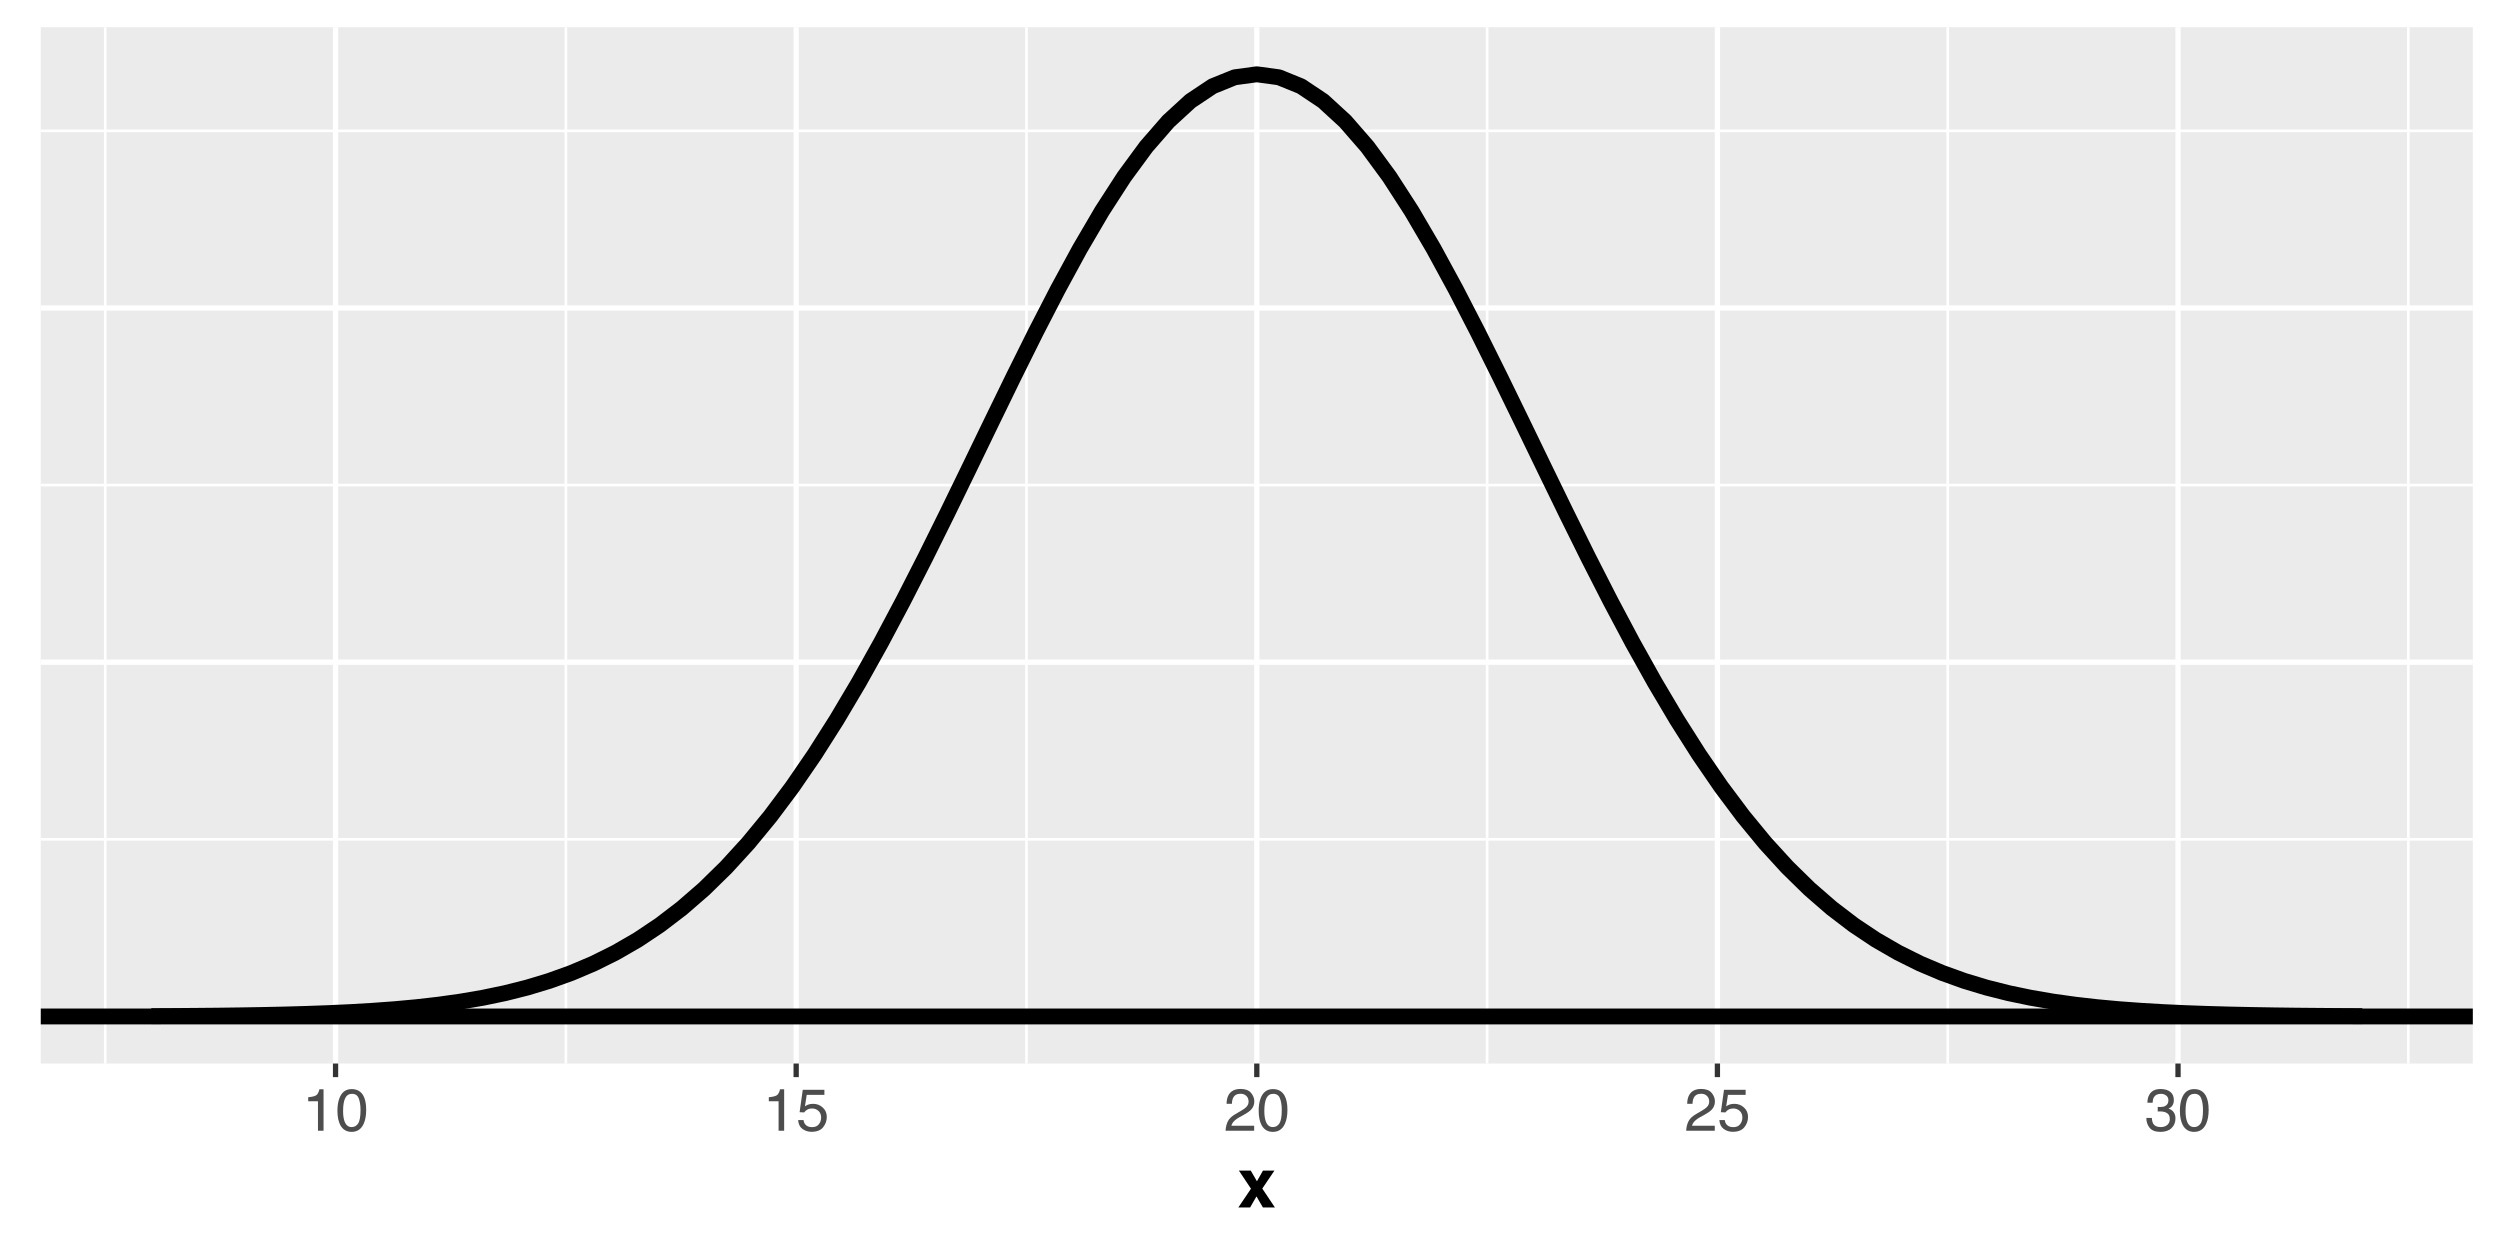
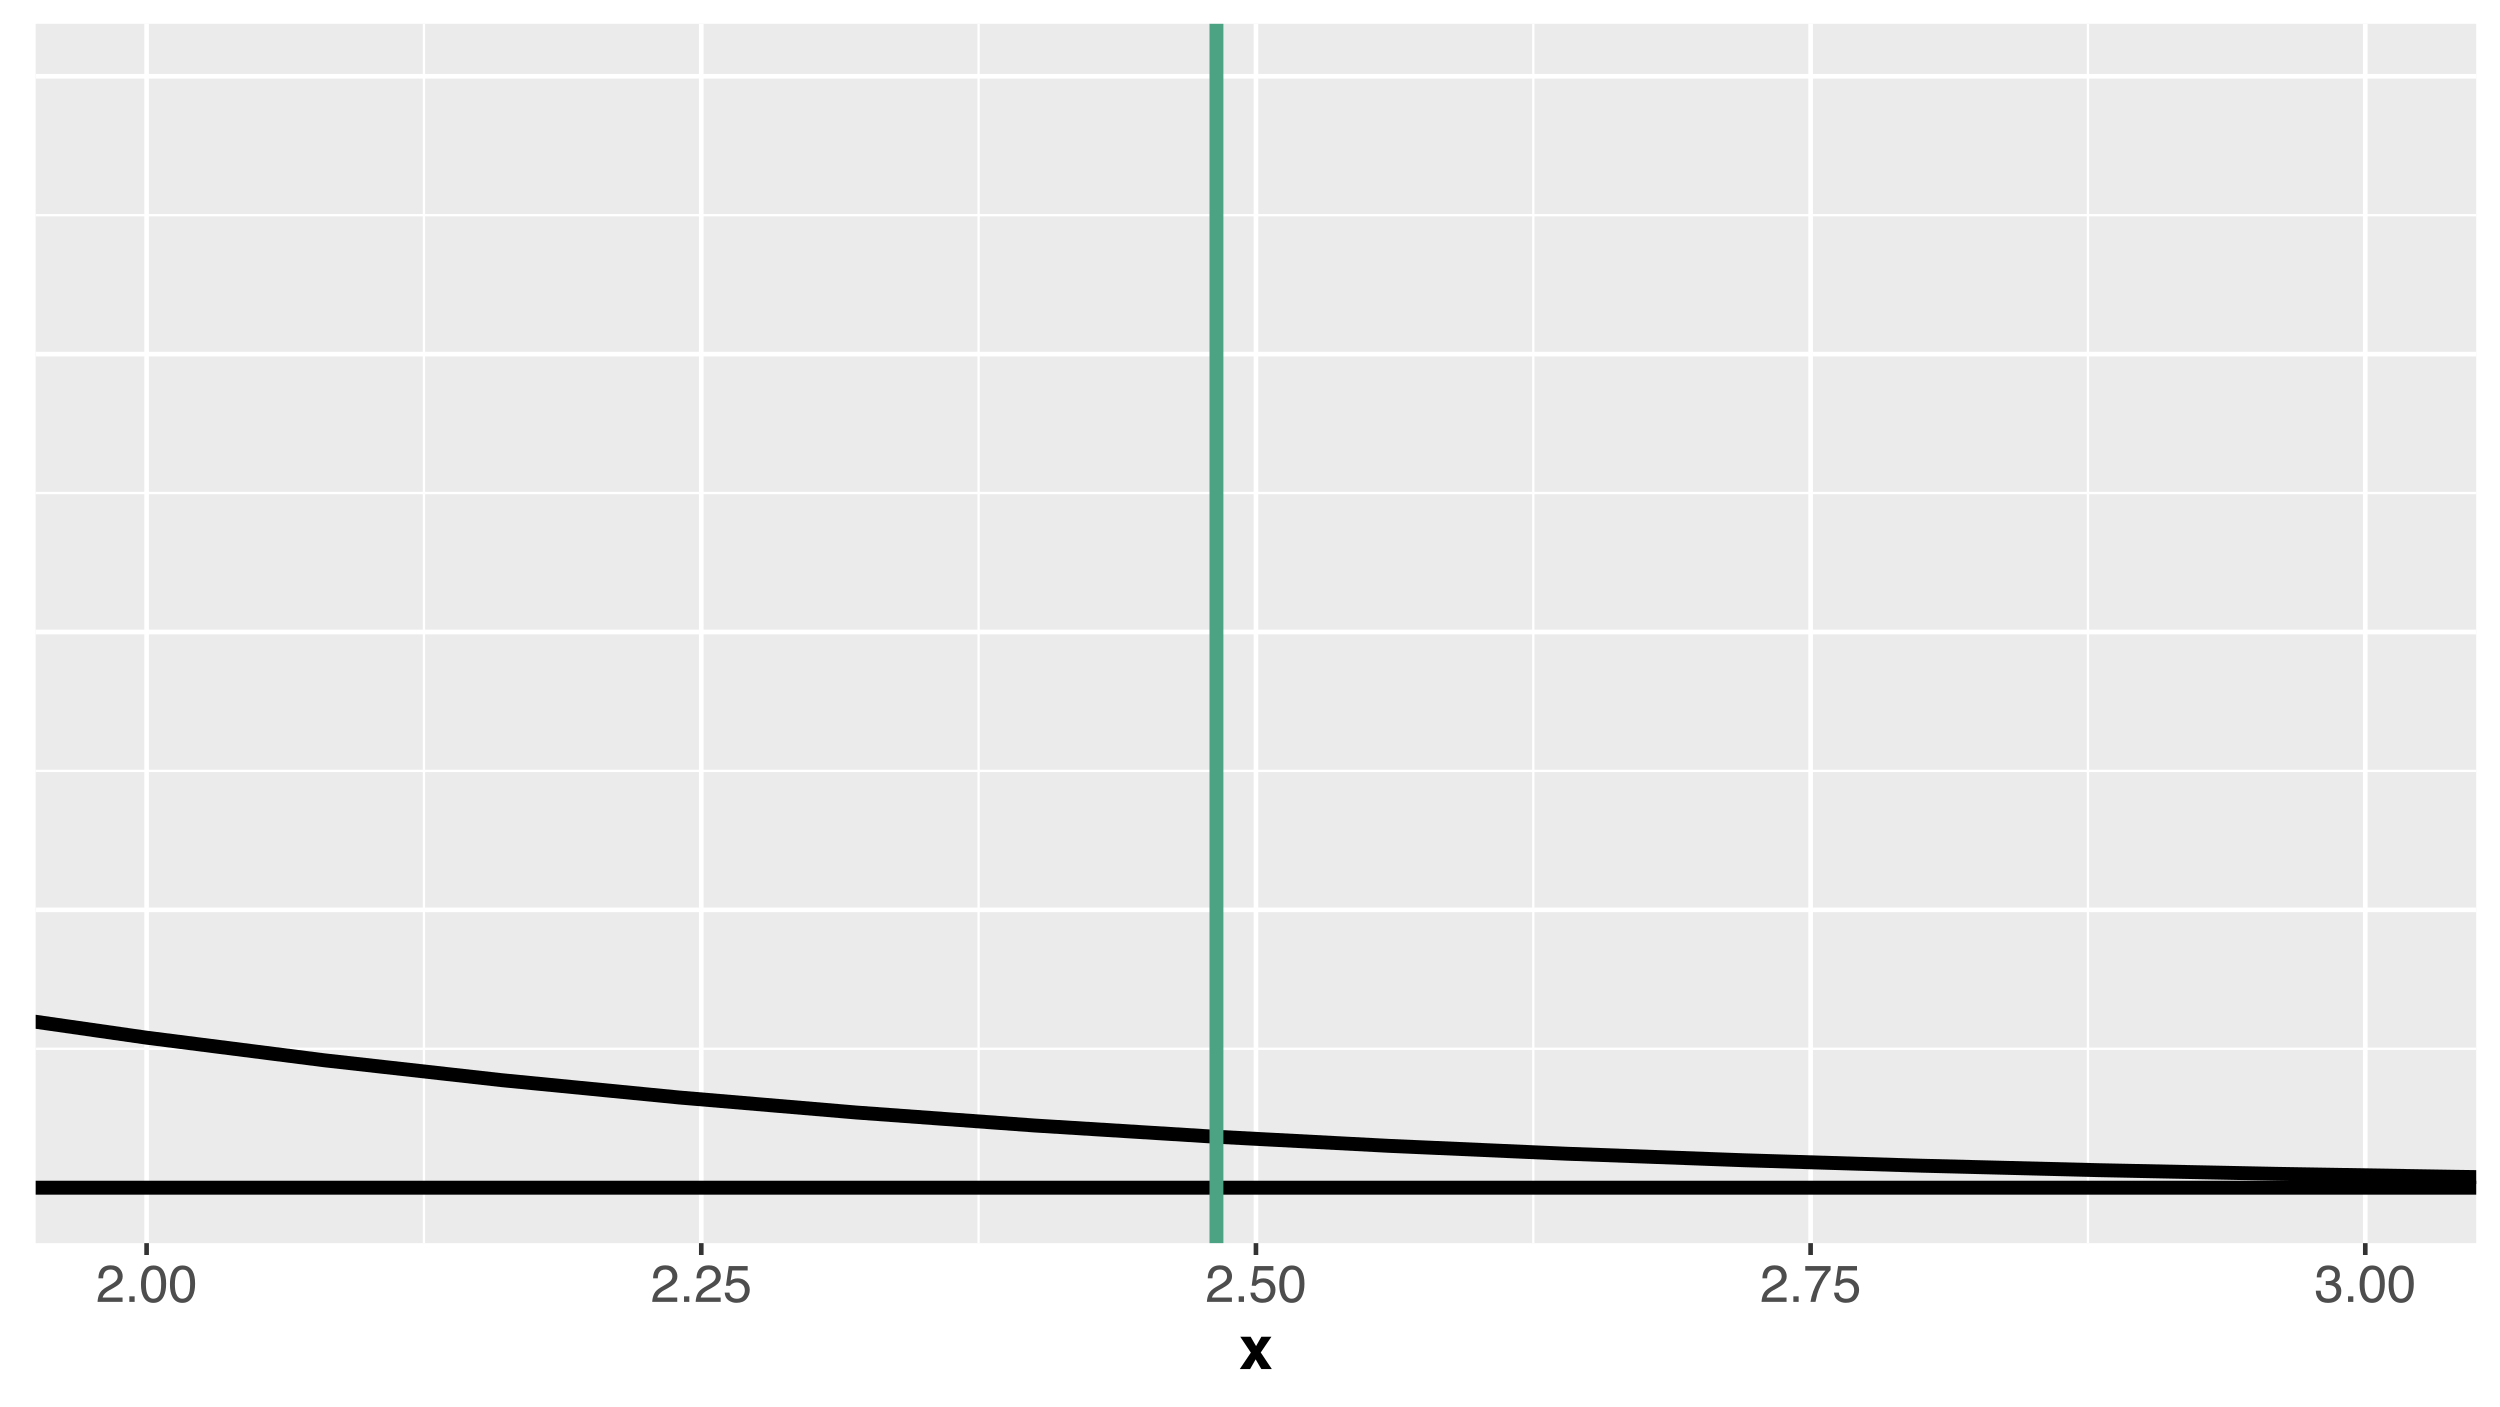
- <svg xmlns="http://www.w3.org/2000/svg" xmlns:xlink="http://www.w3.org/1999/xlink" width="504pt" height="252pt" viewBox="0 0 504 252" version="1.1">
+ <svg xmlns="http://www.w3.org/2000/svg" xmlns:xlink="http://www.w3.org/1999/xlink" width="576pt" height="324pt" viewBox="0 0 576 324" version="1.1">
  <defs>
    <g>
      <symbol overflow="visible" id="glyph0-0">
        <path style="stroke:none;" d="M 0.391 0 L 0.391 -8.609 L 7.219 -8.609 L 7.219 0 Z M 6.141 -1.078 L 6.141 -7.531 L 1.469 -7.531 L 1.469 -1.078 Z M 6.141 -1.078 " />
      </symbol>
      <symbol overflow="visible" id="glyph0-1">
-         <path style="stroke:none;" d="M 1.156 -5.938 L 1.156 -6.75 C 1.914 -6.82 2.441 -6.945 2.734 -7.125 C 3.035 -7.301 3.266 -7.711 3.422 -8.359 L 4.25 -8.359 L 4.25 0 L 3.125 0 L 3.125 -5.938 Z M 1.156 -5.938 " />
+         <path style="stroke:none;" d="M 0.375 0 C 0.414 -0.719 0.566 -1.344 0.828 -1.875 C 1.086 -2.414 1.594 -2.906 2.344 -3.344 L 3.469 -4 C 3.969 -4.289 4.32 -4.539 4.531 -4.75 C 4.852 -5.07 5.016 -5.441 5.016 -5.859 C 5.016 -6.348 4.863 -6.734 4.562 -7.016 C 4.27 -7.305 3.883 -7.453 3.406 -7.453 C 2.676 -7.453 2.176 -7.18 1.906 -6.641 C 1.75 -6.336 1.664 -5.93 1.656 -5.422 L 0.578 -5.422 C 0.586 -6.148 0.723 -6.742 0.984 -7.203 C 1.441 -8.016 2.25 -8.422 3.406 -8.422 C 4.363 -8.422 5.062 -8.16 5.5 -7.641 C 5.945 -7.117 6.172 -6.539 6.172 -5.906 C 6.172 -5.238 5.938 -4.664 5.469 -4.188 C 5.195 -3.906 4.707 -3.566 4 -3.172 L 3.188 -2.734 C 2.812 -2.523 2.516 -2.32 2.297 -2.125 C 1.898 -1.789 1.648 -1.414 1.547 -1 L 6.141 -1 L 6.141 0 Z M 0.375 0 " />
      </symbol>
      <symbol overflow="visible" id="glyph0-2">
+         <path style="stroke:none;" d="M 1.031 -1.281 L 2.25 -1.281 L 2.25 0 L 1.031 0 Z M 1.031 -1.281 " />
+       </symbol>
+       <symbol overflow="visible" id="glyph0-3">
        <path style="stroke:none;" d="M 3.25 -8.391 C 4.332 -8.391 5.117 -7.941 5.609 -7.047 C 5.984 -6.359 6.172 -5.41 6.172 -4.203 C 6.172 -3.066 6 -2.125 5.656 -1.375 C 5.164 -0.301 4.359 0.234 3.234 0.234 C 2.234 0.234 1.484 -0.203 0.984 -1.078 C 0.578 -1.816 0.375 -2.801 0.375 -4.031 C 0.375 -4.977 0.5 -5.797 0.75 -6.484 C 1.207 -7.754 2.039 -8.391 3.25 -8.391 Z M 3.234 -0.734 C 3.785 -0.734 4.223 -0.973 4.547 -1.453 C 4.867 -1.941 5.031 -2.848 5.031 -4.172 C 5.031 -5.117 4.91 -5.898 4.672 -6.516 C 4.441 -7.129 3.988 -7.438 3.312 -7.438 C 2.688 -7.438 2.227 -7.145 1.938 -6.562 C 1.656 -5.977 1.516 -5.117 1.516 -3.984 C 1.516 -3.129 1.609 -2.441 1.797 -1.922 C 2.078 -1.129 2.555 -0.734 3.234 -0.734 Z M 3.234 -0.734 " />
      </symbol>
-       <symbol overflow="visible" id="glyph0-3">
+       <symbol overflow="visible" id="glyph0-4">
        <path style="stroke:none;" d="M 1.484 -2.141 C 1.555 -1.535 1.836 -1.117 2.328 -0.891 C 2.578 -0.773 2.863 -0.719 3.188 -0.719 C 3.812 -0.719 4.273 -0.914 4.578 -1.312 C 4.879 -1.707 5.031 -2.148 5.031 -2.641 C 5.031 -3.223 4.848 -3.676 4.484 -4 C 4.129 -4.32 3.703 -4.484 3.203 -4.484 C 2.836 -4.484 2.523 -4.41 2.266 -4.266 C 2.004 -4.129 1.785 -3.938 1.609 -3.688 L 0.688 -3.734 L 1.328 -8.25 L 5.688 -8.25 L 5.688 -7.234 L 2.125 -7.234 L 1.766 -4.906 C 1.961 -5.051 2.148 -5.16 2.328 -5.234 C 2.641 -5.359 3 -5.422 3.406 -5.422 C 4.176 -5.422 4.828 -5.172 5.359 -4.672 C 5.898 -4.18 6.172 -3.555 6.172 -2.797 C 6.172 -2.004 5.922 -1.301 5.422 -0.688 C 4.93 -0.082 4.148 0.219 3.078 0.219 C 2.398 0.219 1.797 0.023 1.266 -0.359 C 0.742 -0.742 0.453 -1.336 0.391 -2.141 Z M 1.484 -2.141 " />
      </symbol>
-       <symbol overflow="visible" id="glyph0-4">
-         <path style="stroke:none;" d="M 0.375 0 C 0.414 -0.719 0.566 -1.344 0.828 -1.875 C 1.086 -2.414 1.594 -2.906 2.344 -3.344 L 3.469 -4 C 3.969 -4.289 4.32 -4.539 4.531 -4.75 C 4.852 -5.07 5.016 -5.441 5.016 -5.859 C 5.016 -6.348 4.863 -6.734 4.562 -7.016 C 4.27 -7.305 3.883 -7.453 3.406 -7.453 C 2.676 -7.453 2.176 -7.18 1.906 -6.641 C 1.75 -6.336 1.664 -5.93 1.656 -5.422 L 0.578 -5.422 C 0.586 -6.148 0.723 -6.742 0.984 -7.203 C 1.441 -8.016 2.25 -8.422 3.406 -8.422 C 4.363 -8.422 5.062 -8.16 5.5 -7.641 C 5.945 -7.117 6.172 -6.539 6.172 -5.906 C 6.172 -5.238 5.938 -4.664 5.469 -4.188 C 5.195 -3.906 4.707 -3.566 4 -3.172 L 3.188 -2.734 C 2.812 -2.523 2.516 -2.32 2.297 -2.125 C 1.898 -1.789 1.648 -1.414 1.547 -1 L 6.141 -1 L 6.141 0 Z M 0.375 0 " />
-       </symbol>
      <symbol overflow="visible" id="glyph0-5">
+         <path style="stroke:none;" d="M 6.281 -8.25 L 6.281 -7.328 C 6.008 -7.066 5.648 -6.613 5.203 -5.969 C 4.754 -5.32 4.359 -4.625 4.016 -3.875 C 3.672 -3.133 3.41 -2.469 3.234 -1.875 C 3.129 -1.488 2.984 -0.863 2.797 0 L 1.641 0 C 1.898 -1.602 2.484 -3.195 3.391 -4.781 C 3.93 -5.707 4.492 -6.508 5.078 -7.188 L 0.438 -7.188 L 0.438 -8.25 Z M 6.281 -8.25 " />
+       </symbol>
+       <symbol overflow="visible" id="glyph0-6">
        <path style="stroke:none;" d="M 3.125 0.234 C 2.125 0.234 1.398 -0.035 0.953 -0.578 C 0.504 -1.129 0.281 -1.797 0.281 -2.578 L 1.391 -2.578 C 1.43 -2.035 1.531 -1.641 1.688 -1.391 C 1.969 -0.953 2.461 -0.734 3.172 -0.734 C 3.734 -0.734 4.18 -0.879 4.516 -1.172 C 4.848 -1.473 5.016 -1.859 5.016 -2.328 C 5.016 -2.898 4.836 -3.301 4.484 -3.531 C 4.129 -3.77 3.641 -3.891 3.016 -3.891 C 2.941 -3.891 2.867 -3.883 2.797 -3.875 C 2.723 -3.875 2.648 -3.875 2.578 -3.875 L 2.578 -4.812 C 2.691 -4.789 2.785 -4.781 2.859 -4.781 C 2.93 -4.781 3.008 -4.781 3.094 -4.781 C 3.488 -4.781 3.812 -4.844 4.062 -4.969 C 4.508 -5.188 4.734 -5.578 4.734 -6.141 C 4.734 -6.555 4.582 -6.875 4.281 -7.094 C 3.988 -7.32 3.645 -7.438 3.25 -7.438 C 2.551 -7.438 2.066 -7.203 1.797 -6.734 C 1.648 -6.484 1.566 -6.117 1.547 -5.641 L 0.5 -5.641 C 0.5 -6.266 0.625 -6.797 0.875 -7.234 C 1.301 -8.016 2.055 -8.406 3.141 -8.406 C 3.992 -8.406 4.656 -8.211 5.125 -7.828 C 5.594 -7.453 5.828 -6.898 5.828 -6.172 C 5.828 -5.66 5.691 -5.242 5.422 -4.922 C 5.242 -4.723 5.02 -4.566 4.75 -4.453 C 5.188 -4.328 5.531 -4.094 5.781 -3.75 C 6.031 -3.406 6.156 -2.984 6.156 -2.484 C 6.156 -1.68 5.891 -1.023 5.359 -0.516 C 4.836 -0.016 4.094 0.234 3.125 0.234 Z M 3.125 0.234 " />
      </symbol>
      <symbol overflow="visible" id="glyph1-0">
        <path style="stroke:none;" d="M 1.047 -10.078 L 9.172 -10.078 L 9.172 0 L 1.047 0 Z M 7.906 -1.266 L 7.906 -8.812 L 2.312 -8.812 L 2.312 -1.266 Z M 7.906 -1.266 " />
      </symbol>
      <symbol overflow="visible" id="glyph1-1">
        <path style="stroke:none;" d="M 7.547 0 L 5.125 0 L 3.828 -2.234 L 2.547 0 L 0.172 0 L 2.719 -3.781 L 0.281 -7.438 L 2.672 -7.438 L 3.922 -5.281 L 5.141 -7.438 L 7.453 -7.438 L 5 -3.812 Z M 7.547 0 " />
      </symbol>
    </g>
    <clipPath id="clip1">
-       <path d="M 8.219 5.48 L 498.52 5.48 L 498.52 214.414 L 8.219 214.414 Z M 8.219 5.48 " />
+       <path d="M 8.219 5.48 L 570.52 5.48 L 570.52 286.414 L 8.219 286.414 Z M 8.219 5.48 " />
    </clipPath>
    <clipPath id="clip2">
-       <path d="M 8.219 168 L 498.52 168 L 498.52 170 L 8.219 170 Z M 8.219 168 " />
+       <path d="M 8.219 241 L 570.52 241 L 570.52 242 L 8.219 242 Z M 8.219 241 " />
    </clipPath>
    <clipPath id="clip3">
-       <path d="M 8.219 97 L 498.52 97 L 498.52 99 L 8.219 99 Z M 8.219 97 " />
+       <path d="M 8.219 177 L 570.52 177 L 570.52 178 L 8.219 178 Z M 8.219 177 " />
    </clipPath>
    <clipPath id="clip4">
-       <path d="M 8.219 26 L 498.52 26 L 498.52 27 L 8.219 27 Z M 8.219 26 " />
+       <path d="M 8.219 113 L 570.52 113 L 570.52 114 L 8.219 114 Z M 8.219 113 " />
    </clipPath>
    <clipPath id="clip5">
-       <path d="M 20 5.48 L 22 5.48 L 22 214.414 L 20 214.414 Z M 20 5.48 " />
+       <path d="M 8.219 49 L 570.52 49 L 570.52 50 L 8.219 50 Z M 8.219 49 " />
    </clipPath>
    <clipPath id="clip6">
-       <path d="M 113 5.48 L 115 5.48 L 115 214.414 L 113 214.414 Z M 113 5.48 " />
+       <path d="M 97 5.48 L 98 5.48 L 98 286.414 L 97 286.414 Z M 97 5.48 " />
    </clipPath>
    <clipPath id="clip7">
-       <path d="M 206 5.48 L 208 5.48 L 208 214.414 L 206 214.414 Z M 206 5.48 " />
+       <path d="M 225 5.48 L 226 5.48 L 226 286.414 L 225 286.414 Z M 225 5.48 " />
    </clipPath>
    <clipPath id="clip8">
-       <path d="M 299 5.48 L 301 5.48 L 301 214.414 L 299 214.414 Z M 299 5.48 " />
+       <path d="M 353 5.48 L 354 5.48 L 354 286.414 L 353 286.414 Z M 353 5.48 " />
    </clipPath>
    <clipPath id="clip9">
-       <path d="M 392 5.48 L 393 5.48 L 393 214.414 L 392 214.414 Z M 392 5.48 " />
+       <path d="M 480 5.48 L 482 5.48 L 482 286.414 L 480 286.414 Z M 480 5.48 " />
    </clipPath>
    <clipPath id="clip10">
-       <path d="M 485 5.48 L 486 5.48 L 486 214.414 L 485 214.414 Z M 485 5.48 " />
+       <path d="M 8.219 273 L 570.52 273 L 570.52 275 L 8.219 275 Z M 8.219 273 " />
    </clipPath>
    <clipPath id="clip11">
-       <path d="M 8.219 204 L 498.52 204 L 498.52 206 L 8.219 206 Z M 8.219 204 " />
+       <path d="M 8.219 209 L 570.52 209 L 570.52 211 L 8.219 211 Z M 8.219 209 " />
    </clipPath>
    <clipPath id="clip12">
-       <path d="M 8.219 132 L 498.52 132 L 498.52 135 L 8.219 135 Z M 8.219 132 " />
+       <path d="M 8.219 145 L 570.52 145 L 570.52 147 L 8.219 147 Z M 8.219 145 " />
    </clipPath>
    <clipPath id="clip13">
-       <path d="M 8.219 61 L 498.52 61 L 498.52 63 L 8.219 63 Z M 8.219 61 " />
+       <path d="M 8.219 81 L 570.52 81 L 570.52 83 L 8.219 83 Z M 8.219 81 " />
    </clipPath>
    <clipPath id="clip14">
-       <path d="M 67 5.48 L 69 5.48 L 69 214.414 L 67 214.414 Z M 67 5.48 " />
+       <path d="M 8.219 17 L 570.52 17 L 570.52 19 L 8.219 19 Z M 8.219 17 " />
    </clipPath>
    <clipPath id="clip15">
-       <path d="M 159 5.48 L 162 5.48 L 162 214.414 L 159 214.414 Z M 159 5.48 " />
+       <path d="M 33 5.48 L 35 5.48 L 35 286.414 L 33 286.414 Z M 33 5.48 " />
    </clipPath>
    <clipPath id="clip16">
-       <path d="M 252 5.48 L 254 5.48 L 254 214.414 L 252 214.414 Z M 252 5.48 " />
+       <path d="M 161 5.48 L 163 5.48 L 163 286.414 L 161 286.414 Z M 161 5.48 " />
    </clipPath>
    <clipPath id="clip17">
-       <path d="M 345 5.48 L 347 5.48 L 347 214.414 L 345 214.414 Z M 345 5.48 " />
+       <path d="M 288 5.48 L 290 5.48 L 290 286.414 L 288 286.414 Z M 288 5.48 " />
    </clipPath>
    <clipPath id="clip18">
-       <path d="M 438 5.48 L 440 5.48 L 440 214.414 L 438 214.414 Z M 438 5.48 " />
+       <path d="M 416 5.48 L 418 5.48 L 418 286.414 L 416 286.414 Z M 416 5.48 " />
    </clipPath>
    <clipPath id="clip19">
-       <path d="M 8.219 203 L 498.52 203 L 498.52 207 L 8.219 207 Z M 8.219 203 " />
+       <path d="M 544 5.48 L 546 5.48 L 546 286.414 L 544 286.414 Z M 544 5.48 " />
+     </clipPath>
+     <clipPath id="clip20">
+       <path d="M 8.219 16 L 570.52 16 L 570.52 276 L 8.219 276 Z M 8.219 16 " />
+     </clipPath>
+     <clipPath id="clip21">
+       <path d="M 8.219 272 L 570.52 272 L 570.52 276 L 8.219 276 Z M 8.219 272 " />
+     </clipPath>
+     <clipPath id="clip22">
+       <path d="M 278 5.48 L 282 5.48 L 282 286.414 L 278 286.414 Z M 278 5.48 " />
    </clipPath>
  </defs>
  <g id="surface64">
-     <rect x="0" y="0" width="504" height="252" style="fill:rgb(100%,100%,100%);fill-opacity:1;stroke:none;" />
-     <rect x="0" y="0" width="504" height="252" style="fill:rgb(100%,100%,100%);fill-opacity:1;stroke:none;" />
-     <path style="fill:none;stroke-width:1.067;stroke-linecap:round;stroke-linejoin:round;stroke:rgb(100%,100%,100%);stroke-opacity:1;stroke-miterlimit:10;" d="M 0 252 L 504 252 L 504 0 L 0 0 Z M 0 252 " />
+     <rect x="0" y="0" width="576" height="324" style="fill:rgb(100%,100%,100%);fill-opacity:1;stroke:none;" />
+     <rect x="0" y="0" width="576" height="324" style="fill:rgb(100%,100%,100%);fill-opacity:1;stroke:none;" />
+     <path style="fill:none;stroke-width:1.067;stroke-linecap:round;stroke-linejoin:round;stroke:rgb(100%,100%,100%);stroke-opacity:1;stroke-miterlimit:10;" d="M 0 324 L 576 324 L 576 0 L 0 0 Z M 0 324 " />
    <g clip-path="url(#clip1)" clip-rule="nonzero">
-       <path style=" stroke:none;fill-rule:nonzero;fill:rgb(92.157%,92.157%,92.157%);fill-opacity:1;" d="M 8.219 214.414 L 498.52 214.414 L 498.52 5.48 L 8.219 5.48 Z M 8.219 214.414 " />
+       <path style=" stroke:none;fill-rule:nonzero;fill:rgb(92.157%,92.157%,92.157%);fill-opacity:1;" d="M 8.219 286.414 L 570.52 286.414 L 570.52 5.48 L 8.219 5.48 Z M 8.219 286.414 " />
    </g>
    <g clip-path="url(#clip2)" clip-rule="nonzero">
-       <path style="fill:none;stroke-width:0.533;stroke-linecap:butt;stroke-linejoin:round;stroke:rgb(100%,100%,100%);stroke-opacity:1;stroke-miterlimit:10;" d="M 8.219 169.211 L 498.52 169.211 " />
+       <path style="fill:none;stroke-width:0.533;stroke-linecap:butt;stroke-linejoin:round;stroke:rgb(100%,100%,100%);stroke-opacity:1;stroke-miterlimit:10;" d="M 8.219 241.637 L 570.52 241.637 " />
    </g>
    <g clip-path="url(#clip3)" clip-rule="nonzero">
-       <path style="fill:none;stroke-width:0.533;stroke-linecap:butt;stroke-linejoin:round;stroke:rgb(100%,100%,100%);stroke-opacity:1;stroke-miterlimit:10;" d="M 8.219 97.793 L 498.52 97.793 " />
+       <path style="fill:none;stroke-width:0.533;stroke-linecap:butt;stroke-linejoin:round;stroke:rgb(100%,100%,100%);stroke-opacity:1;stroke-miterlimit:10;" d="M 8.219 177.617 L 570.52 177.617 " />
    </g>
    <g clip-path="url(#clip4)" clip-rule="nonzero">
-       <path style="fill:none;stroke-width:0.533;stroke-linecap:butt;stroke-linejoin:round;stroke:rgb(100%,100%,100%);stroke-opacity:1;stroke-miterlimit:10;" d="M 8.219 26.375 L 498.52 26.375 " />
+       <path style="fill:none;stroke-width:0.533;stroke-linecap:butt;stroke-linejoin:round;stroke:rgb(100%,100%,100%);stroke-opacity:1;stroke-miterlimit:10;" d="M 8.219 113.598 L 570.52 113.598 " />
    </g>
    <g clip-path="url(#clip5)" clip-rule="nonzero">
-       <path style="fill:none;stroke-width:0.533;stroke-linecap:butt;stroke-linejoin:round;stroke:rgb(100%,100%,100%);stroke-opacity:1;stroke-miterlimit:10;" d="M 21.219 214.414 L 21.219 5.48 " />
+       <path style="fill:none;stroke-width:0.533;stroke-linecap:butt;stroke-linejoin:round;stroke:rgb(100%,100%,100%);stroke-opacity:1;stroke-miterlimit:10;" d="M 8.219 49.582 L 570.52 49.582 " />
    </g>
    <g clip-path="url(#clip6)" clip-rule="nonzero">
-       <path style="fill:none;stroke-width:0.533;stroke-linecap:butt;stroke-linejoin:round;stroke:rgb(100%,100%,100%);stroke-opacity:1;stroke-miterlimit:10;" d="M 114.078 214.414 L 114.078 5.48 " />
+       <path style="fill:none;stroke-width:0.533;stroke-linecap:butt;stroke-linejoin:round;stroke:rgb(100%,100%,100%);stroke-opacity:1;stroke-miterlimit:10;" d="M 97.676 286.414 L 97.676 5.48 " />
    </g>
    <g clip-path="url(#clip7)" clip-rule="nonzero">
-       <path style="fill:none;stroke-width:0.533;stroke-linecap:butt;stroke-linejoin:round;stroke:rgb(100%,100%,100%);stroke-opacity:1;stroke-miterlimit:10;" d="M 206.941 214.414 L 206.941 5.48 " />
+       <path style="fill:none;stroke-width:0.533;stroke-linecap:butt;stroke-linejoin:round;stroke:rgb(100%,100%,100%);stroke-opacity:1;stroke-miterlimit:10;" d="M 225.473 286.414 L 225.473 5.48 " />
    </g>
    <g clip-path="url(#clip8)" clip-rule="nonzero">
-       <path style="fill:none;stroke-width:0.533;stroke-linecap:butt;stroke-linejoin:round;stroke:rgb(100%,100%,100%);stroke-opacity:1;stroke-miterlimit:10;" d="M 299.801 214.414 L 299.801 5.48 " />
+       <path style="fill:none;stroke-width:0.533;stroke-linecap:butt;stroke-linejoin:round;stroke:rgb(100%,100%,100%);stroke-opacity:1;stroke-miterlimit:10;" d="M 353.27 286.414 L 353.27 5.48 " />
    </g>
    <g clip-path="url(#clip9)" clip-rule="nonzero">
-       <path style="fill:none;stroke-width:0.533;stroke-linecap:butt;stroke-linejoin:round;stroke:rgb(100%,100%,100%);stroke-opacity:1;stroke-miterlimit:10;" d="M 392.66 214.414 L 392.66 5.48 " />
+       <path style="fill:none;stroke-width:0.533;stroke-linecap:butt;stroke-linejoin:round;stroke:rgb(100%,100%,100%);stroke-opacity:1;stroke-miterlimit:10;" d="M 481.062 286.414 L 481.062 5.48 " />
    </g>
    <g clip-path="url(#clip10)" clip-rule="nonzero">
-       <path style="fill:none;stroke-width:0.533;stroke-linecap:butt;stroke-linejoin:round;stroke:rgb(100%,100%,100%);stroke-opacity:1;stroke-miterlimit:10;" d="M 485.52 214.414 L 485.52 5.48 " />
+       <path style="fill:none;stroke-width:1.067;stroke-linecap:butt;stroke-linejoin:round;stroke:rgb(100%,100%,100%);stroke-opacity:1;stroke-miterlimit:10;" d="M 8.219 273.645 L 570.52 273.645 " />
    </g>
    <g clip-path="url(#clip11)" clip-rule="nonzero">
-       <path style="fill:none;stroke-width:1.067;stroke-linecap:butt;stroke-linejoin:round;stroke:rgb(100%,100%,100%);stroke-opacity:1;stroke-miterlimit:10;" d="M 8.219 204.918 L 498.52 204.918 " />
+       <path style="fill:none;stroke-width:1.067;stroke-linecap:butt;stroke-linejoin:round;stroke:rgb(100%,100%,100%);stroke-opacity:1;stroke-miterlimit:10;" d="M 8.219 209.625 L 570.52 209.625 " />
    </g>
    <g clip-path="url(#clip12)" clip-rule="nonzero">
-       <path style="fill:none;stroke-width:1.067;stroke-linecap:butt;stroke-linejoin:round;stroke:rgb(100%,100%,100%);stroke-opacity:1;stroke-miterlimit:10;" d="M 8.219 133.5 L 498.52 133.5 " />
+       <path style="fill:none;stroke-width:1.067;stroke-linecap:butt;stroke-linejoin:round;stroke:rgb(100%,100%,100%);stroke-opacity:1;stroke-miterlimit:10;" d="M 8.219 145.609 L 570.52 145.609 " />
    </g>
    <g clip-path="url(#clip13)" clip-rule="nonzero">
-       <path style="fill:none;stroke-width:1.067;stroke-linecap:butt;stroke-linejoin:round;stroke:rgb(100%,100%,100%);stroke-opacity:1;stroke-miterlimit:10;" d="M 8.219 62.086 L 498.52 62.086 " />
+       <path style="fill:none;stroke-width:1.067;stroke-linecap:butt;stroke-linejoin:round;stroke:rgb(100%,100%,100%);stroke-opacity:1;stroke-miterlimit:10;" d="M 8.219 81.59 L 570.52 81.59 " />
    </g>
    <g clip-path="url(#clip14)" clip-rule="nonzero">
-       <path style="fill:none;stroke-width:1.067;stroke-linecap:butt;stroke-linejoin:round;stroke:rgb(100%,100%,100%);stroke-opacity:1;stroke-miterlimit:10;" d="M 67.648 214.414 L 67.648 5.48 " />
+       <path style="fill:none;stroke-width:1.067;stroke-linecap:butt;stroke-linejoin:round;stroke:rgb(100%,100%,100%);stroke-opacity:1;stroke-miterlimit:10;" d="M 8.219 17.57 L 570.52 17.57 " />
    </g>
    <g clip-path="url(#clip15)" clip-rule="nonzero">
-       <path style="fill:none;stroke-width:1.067;stroke-linecap:butt;stroke-linejoin:round;stroke:rgb(100%,100%,100%);stroke-opacity:1;stroke-miterlimit:10;" d="M 160.508 214.414 L 160.508 5.48 " />
+       <path style="fill:none;stroke-width:1.067;stroke-linecap:butt;stroke-linejoin:round;stroke:rgb(100%,100%,100%);stroke-opacity:1;stroke-miterlimit:10;" d="M 33.777 286.414 L 33.777 5.48 " />
    </g>
    <g clip-path="url(#clip16)" clip-rule="nonzero">
-       <path style="fill:none;stroke-width:1.067;stroke-linecap:butt;stroke-linejoin:round;stroke:rgb(100%,100%,100%);stroke-opacity:1;stroke-miterlimit:10;" d="M 253.371 214.414 L 253.371 5.48 " />
+       <path style="fill:none;stroke-width:1.067;stroke-linecap:butt;stroke-linejoin:round;stroke:rgb(100%,100%,100%);stroke-opacity:1;stroke-miterlimit:10;" d="M 161.574 286.414 L 161.574 5.48 " />
    </g>
    <g clip-path="url(#clip17)" clip-rule="nonzero">
-       <path style="fill:none;stroke-width:1.067;stroke-linecap:butt;stroke-linejoin:round;stroke:rgb(100%,100%,100%);stroke-opacity:1;stroke-miterlimit:10;" d="M 346.23 214.414 L 346.23 5.48 " />
+       <path style="fill:none;stroke-width:1.067;stroke-linecap:butt;stroke-linejoin:round;stroke:rgb(100%,100%,100%);stroke-opacity:1;stroke-miterlimit:10;" d="M 289.371 286.414 L 289.371 5.48 " />
    </g>
    <g clip-path="url(#clip18)" clip-rule="nonzero">
-       <path style="fill:none;stroke-width:1.067;stroke-linecap:butt;stroke-linejoin:round;stroke:rgb(100%,100%,100%);stroke-opacity:1;stroke-miterlimit:10;" d="M 439.09 214.414 L 439.09 5.48 " />
-     </g>
-     <path style="fill:none;stroke-width:3.201;stroke-linecap:butt;stroke-linejoin:round;stroke:rgb(0%,0%,0%);stroke-opacity:1;stroke-miterlimit:10;" d="M 30.504 204.855 L 34.961 204.832 L 39.422 204.797 L 43.879 204.758 L 48.336 204.699 L 52.793 204.625 L 57.25 204.531 L 61.707 204.406 L 66.164 204.246 L 70.621 204.043 L 75.078 203.781 L 79.535 203.457 L 83.992 203.047 L 88.449 202.539 L 92.906 201.914 L 97.363 201.148 L 101.82 200.219 L 106.281 199.094 L 110.738 197.746 L 115.195 196.145 L 119.652 194.254 L 124.109 192.039 L 128.566 189.465 L 133.023 186.488 L 137.48 183.082 L 141.938 179.211 L 146.395 174.848 L 150.852 169.969 L 155.309 164.555 L 159.766 158.602 L 164.223 152.105 L 168.68 145.086 L 173.141 137.566 L 177.598 129.586 L 182.055 121.195 L 186.512 112.465 L 190.969 103.473 L 195.426 94.316 L 199.883 85.105 L 204.34 75.957 L 208.797 66.992 L 213.254 58.348 L 217.711 50.152 L 222.168 42.543 L 226.625 35.645 L 231.082 29.578 L 235.539 24.457 L 239.996 20.367 L 244.457 17.391 L 248.914 15.582 L 253.371 14.977 L 257.828 15.582 L 262.285 17.391 L 266.742 20.367 L 271.199 24.457 L 275.656 29.578 L 280.113 35.645 L 284.57 42.543 L 289.027 50.152 L 293.484 58.348 L 297.941 66.992 L 302.398 75.957 L 306.855 85.105 L 311.316 94.316 L 315.773 103.473 L 320.23 112.465 L 324.688 121.195 L 329.145 129.586 L 333.602 137.566 L 338.059 145.086 L 342.516 152.105 L 346.973 158.602 L 351.43 164.555 L 355.887 169.969 L 360.344 174.848 L 364.801 179.211 L 369.258 183.082 L 373.715 186.488 L 378.176 189.465 L 382.633 192.039 L 387.09 194.254 L 391.547 196.145 L 396.004 197.746 L 400.461 199.094 L 404.918 200.219 L 409.375 201.148 L 413.832 201.914 L 418.289 202.539 L 422.746 203.047 L 427.203 203.457 L 431.66 203.781 L 436.117 204.043 L 440.574 204.246 L 445.031 204.406 L 449.492 204.531 L 453.949 204.625 L 458.406 204.699 L 462.863 204.758 L 467.32 204.797 L 471.777 204.832 L 476.234 204.855 " />
+       <path style="fill:none;stroke-width:1.067;stroke-linecap:butt;stroke-linejoin:round;stroke:rgb(100%,100%,100%);stroke-opacity:1;stroke-miterlimit:10;" d="M 417.164 286.414 L 417.164 5.48 " />
+     </g>
    <g clip-path="url(#clip19)" clip-rule="nonzero">
-       <path style="fill:none;stroke-width:3.201;stroke-linecap:butt;stroke-linejoin:round;stroke:rgb(0%,0%,0%);stroke-opacity:1;stroke-miterlimit:10;" d="M 8.219 204.918 L 498.52 204.918 " />
-     </g>
-     <path style="fill:none;stroke-width:1.067;stroke-linecap:butt;stroke-linejoin:round;stroke:rgb(20%,20%,20%);stroke-opacity:1;stroke-miterlimit:10;" d="M 67.648 217.156 L 67.648 214.414 " />
-     <path style="fill:none;stroke-width:1.067;stroke-linecap:butt;stroke-linejoin:round;stroke:rgb(20%,20%,20%);stroke-opacity:1;stroke-miterlimit:10;" d="M 160.508 217.156 L 160.508 214.414 " />
-     <path style="fill:none;stroke-width:1.067;stroke-linecap:butt;stroke-linejoin:round;stroke:rgb(20%,20%,20%);stroke-opacity:1;stroke-miterlimit:10;" d="M 253.371 217.156 L 253.371 214.414 " />
-     <path style="fill:none;stroke-width:1.067;stroke-linecap:butt;stroke-linejoin:round;stroke:rgb(20%,20%,20%);stroke-opacity:1;stroke-miterlimit:10;" d="M 346.23 217.156 L 346.23 214.414 " />
-     <path style="fill:none;stroke-width:1.067;stroke-linecap:butt;stroke-linejoin:round;stroke:rgb(20%,20%,20%);stroke-opacity:1;stroke-miterlimit:10;" d="M 439.09 217.156 L 439.09 214.414 " />
-     <g style="fill:rgb(30.196%,30.196%,30.196%);fill-opacity:1;">
-       <use xlink:href="#glyph0-1" x="60.977" y="227.953" />
-       <use xlink:href="#glyph0-2" x="67.65" y="227.953" />
-     </g>
-     <g style="fill:rgb(30.196%,30.196%,30.196%);fill-opacity:1;">
-       <use xlink:href="#glyph0-1" x="153.836" y="227.953" />
-       <use xlink:href="#glyph0-3" x="160.51" y="227.953" />
-     </g>
-     <g style="fill:rgb(30.196%,30.196%,30.196%);fill-opacity:1;">
-       <use xlink:href="#glyph0-4" x="246.699" y="227.953" />
-       <use xlink:href="#glyph0-2" x="253.373" y="227.953" />
-     </g>
-     <g style="fill:rgb(30.196%,30.196%,30.196%);fill-opacity:1;">
-       <use xlink:href="#glyph0-4" x="339.559" y="227.953" />
-       <use xlink:href="#glyph0-3" x="346.232" y="227.953" />
-     </g>
-     <g style="fill:rgb(30.196%,30.196%,30.196%);fill-opacity:1;">
-       <use xlink:href="#glyph0-5" x="432.418" y="227.953" />
-       <use xlink:href="#glyph0-2" x="439.092" y="227.953" />
+       <path style="fill:none;stroke-width:1.067;stroke-linecap:butt;stroke-linejoin:round;stroke:rgb(100%,100%,100%);stroke-opacity:1;stroke-miterlimit:10;" d="M 544.961 286.414 L 544.961 5.48 " />
+     </g>
+     <g clip-path="url(#clip20)" clip-rule="nonzero">
+       <path style="fill:none;stroke-width:3.201;stroke-linecap:butt;stroke-linejoin:round;stroke:rgb(0%,0%,0%);stroke-opacity:1;stroke-miterlimit:10;" d="M -2304 264.305 L -2297.215 264.004 L -2256.32 261.852 L -2215.426 259.309 L -2174.531 256.328 L -2133.637 252.863 L -2092.742 248.867 L -2051.848 244.285 L -2010.953 239.082 L -1970.059 233.215 L -1929.164 226.652 L -1888.27 219.371 L -1847.375 211.367 L -1806.48 202.637 L -1765.586 193.195 L -1724.691 183.086 L -1683.797 172.352 L -1642.902 161.07 L -1602.008 149.332 L -1561.113 137.242 L -1520.219 124.934 L -1479.324 112.547 L -1438.43 100.242 L -1397.535 88.191 L -1356.641 76.562 L -1315.746 65.547 L -1274.852 55.312 L -1233.957 46.039 L -1193.062 37.887 L -1152.168 30.996 L -1111.273 25.5 L -1070.379 21.496 L -1029.484 19.066 L -988.586 18.25 L -947.691 19.066 L -906.797 21.496 L -865.902 25.5 L -825.008 30.996 L -784.113 37.887 L -743.219 46.039 L -702.324 55.312 L -661.43 65.547 L -620.535 76.562 L -579.641 88.191 L -538.746 100.242 L -497.852 112.547 L -456.957 124.934 L -416.062 137.242 L -375.168 149.332 L -334.273 161.07 L -293.379 172.352 L -252.484 183.086 L -211.59 193.195 L -170.695 202.637 L -129.801 211.367 L -88.906 219.371 L -48.012 226.652 L -7.117 233.215 L 33.777 239.082 L 74.672 244.285 L 115.566 248.867 L 156.461 252.863 L 197.355 256.328 L 238.25 259.309 L 279.145 261.852 L 320.039 264.004 L 360.934 265.816 L 401.832 267.324 L 442.727 268.578 L 483.621 269.609 L 524.516 270.449 L 565.41 271.129 L 606.305 271.68 L 647.199 272.117 L 688.094 272.469 L 728.988 272.742 L 769.883 272.957 L 810.777 273.125 L 851.672 273.254 L 892.566 273.352 L 933.461 273.426 L 974.355 273.484 L 1015.25 273.527 L 1056.145 273.559 " />
+     </g>
+     <g clip-path="url(#clip21)" clip-rule="nonzero">
+       <path style="fill:none;stroke-width:3.201;stroke-linecap:butt;stroke-linejoin:round;stroke:rgb(0%,0%,0%);stroke-opacity:1;stroke-miterlimit:10;" d="M 8.219 273.645 L 570.52 273.645 " />
+     </g>
+     <g clip-path="url(#clip22)" clip-rule="nonzero">
+       <path style="fill:none;stroke-width:3.201;stroke-linecap:butt;stroke-linejoin:round;stroke:rgb(29.804%,63.922%,51.765%);stroke-opacity:1;stroke-miterlimit:10;" d="M 280.27 286.414 L 280.27 5.48 " />
+     </g>
+     <path style="fill:none;stroke-width:1.067;stroke-linecap:butt;stroke-linejoin:round;stroke:rgb(20%,20%,20%);stroke-opacity:1;stroke-miterlimit:10;" d="M 33.777 289.156 L 33.777 286.414 " />
+     <path style="fill:none;stroke-width:1.067;stroke-linecap:butt;stroke-linejoin:round;stroke:rgb(20%,20%,20%);stroke-opacity:1;stroke-miterlimit:10;" d="M 161.574 289.156 L 161.574 286.414 " />
+     <path style="fill:none;stroke-width:1.067;stroke-linecap:butt;stroke-linejoin:round;stroke:rgb(20%,20%,20%);stroke-opacity:1;stroke-miterlimit:10;" d="M 289.371 289.156 L 289.371 286.414 " />
+     <path style="fill:none;stroke-width:1.067;stroke-linecap:butt;stroke-linejoin:round;stroke:rgb(20%,20%,20%);stroke-opacity:1;stroke-miterlimit:10;" d="M 417.164 289.156 L 417.164 286.414 " />
+     <path style="fill:none;stroke-width:1.067;stroke-linecap:butt;stroke-linejoin:round;stroke:rgb(20%,20%,20%);stroke-opacity:1;stroke-miterlimit:10;" d="M 544.961 289.156 L 544.961 286.414 " />
+     <g style="fill:rgb(30.196%,30.196%,30.196%);fill-opacity:1;">
+       <use xlink:href="#glyph0-1" x="22.098" y="299.953" />
+       <use xlink:href="#glyph0-2" x="28.771" y="299.953" />
+       <use xlink:href="#glyph0-3" x="32.105" y="299.953" />
+       <use xlink:href="#glyph0-3" x="38.779" y="299.953" />
+     </g>
+     <g style="fill:rgb(30.196%,30.196%,30.196%);fill-opacity:1;">
+       <use xlink:href="#glyph0-1" x="149.895" y="299.953" />
+       <use xlink:href="#glyph0-2" x="156.568" y="299.953" />
+       <use xlink:href="#glyph0-1" x="159.902" y="299.953" />
+       <use xlink:href="#glyph0-4" x="166.576" y="299.953" />
+     </g>
+     <g style="fill:rgb(30.196%,30.196%,30.196%);fill-opacity:1;">
+       <use xlink:href="#glyph0-1" x="277.691" y="299.953" />
+       <use xlink:href="#glyph0-2" x="284.365" y="299.953" />
+       <use xlink:href="#glyph0-4" x="287.699" y="299.953" />
+       <use xlink:href="#glyph0-3" x="294.373" y="299.953" />
+     </g>
+     <g style="fill:rgb(30.196%,30.196%,30.196%);fill-opacity:1;">
+       <use xlink:href="#glyph0-1" x="405.484" y="299.953" />
+       <use xlink:href="#glyph0-2" x="412.158" y="299.953" />
+       <use xlink:href="#glyph0-5" x="415.492" y="299.953" />
+       <use xlink:href="#glyph0-4" x="422.166" y="299.953" />
+     </g>
+     <g style="fill:rgb(30.196%,30.196%,30.196%);fill-opacity:1;">
+       <use xlink:href="#glyph0-6" x="533.281" y="299.953" />
+       <use xlink:href="#glyph0-2" x="539.955" y="299.953" />
+       <use xlink:href="#glyph0-3" x="543.289" y="299.953" />
+       <use xlink:href="#glyph0-3" x="549.963" y="299.953" />
    </g>
    <g style="fill:rgb(0%,0%,0%);fill-opacity:1;">
-       <use xlink:href="#glyph1-1" x="249.477" y="243.426" />
+       <use xlink:href="#glyph1-1" x="285.477" y="315.426" />
    </g>
  </g>
</svg>
